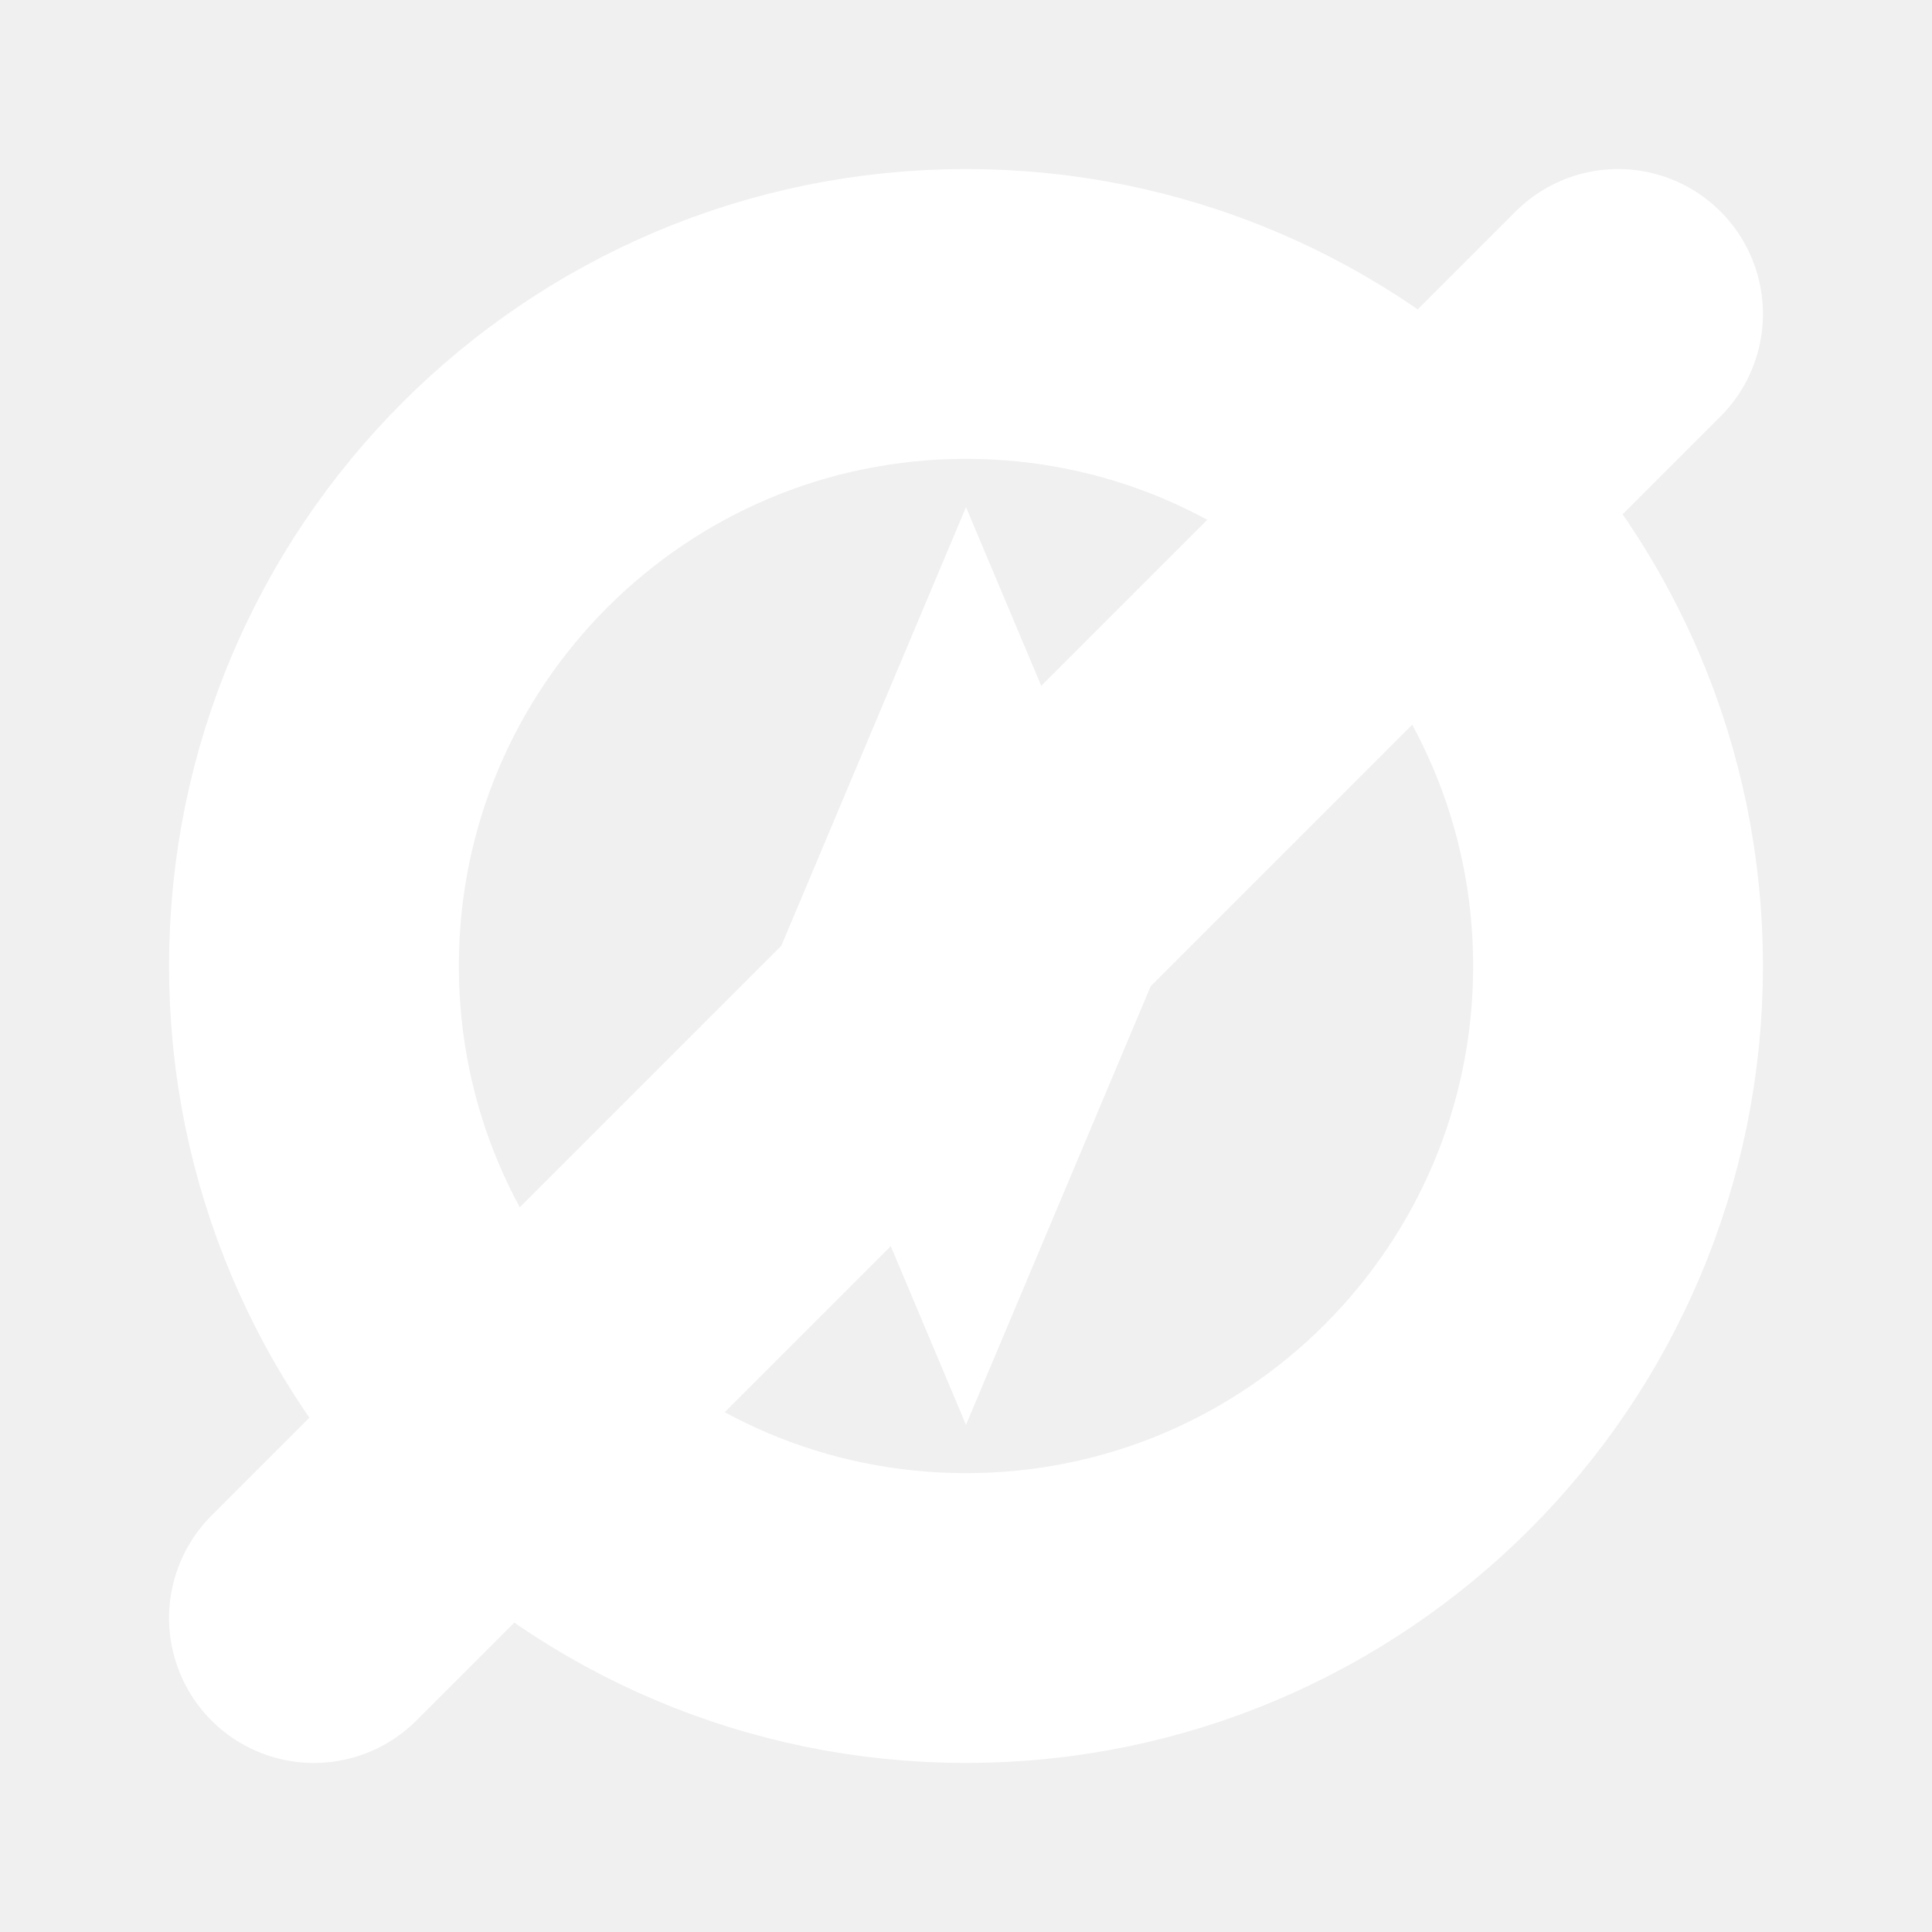
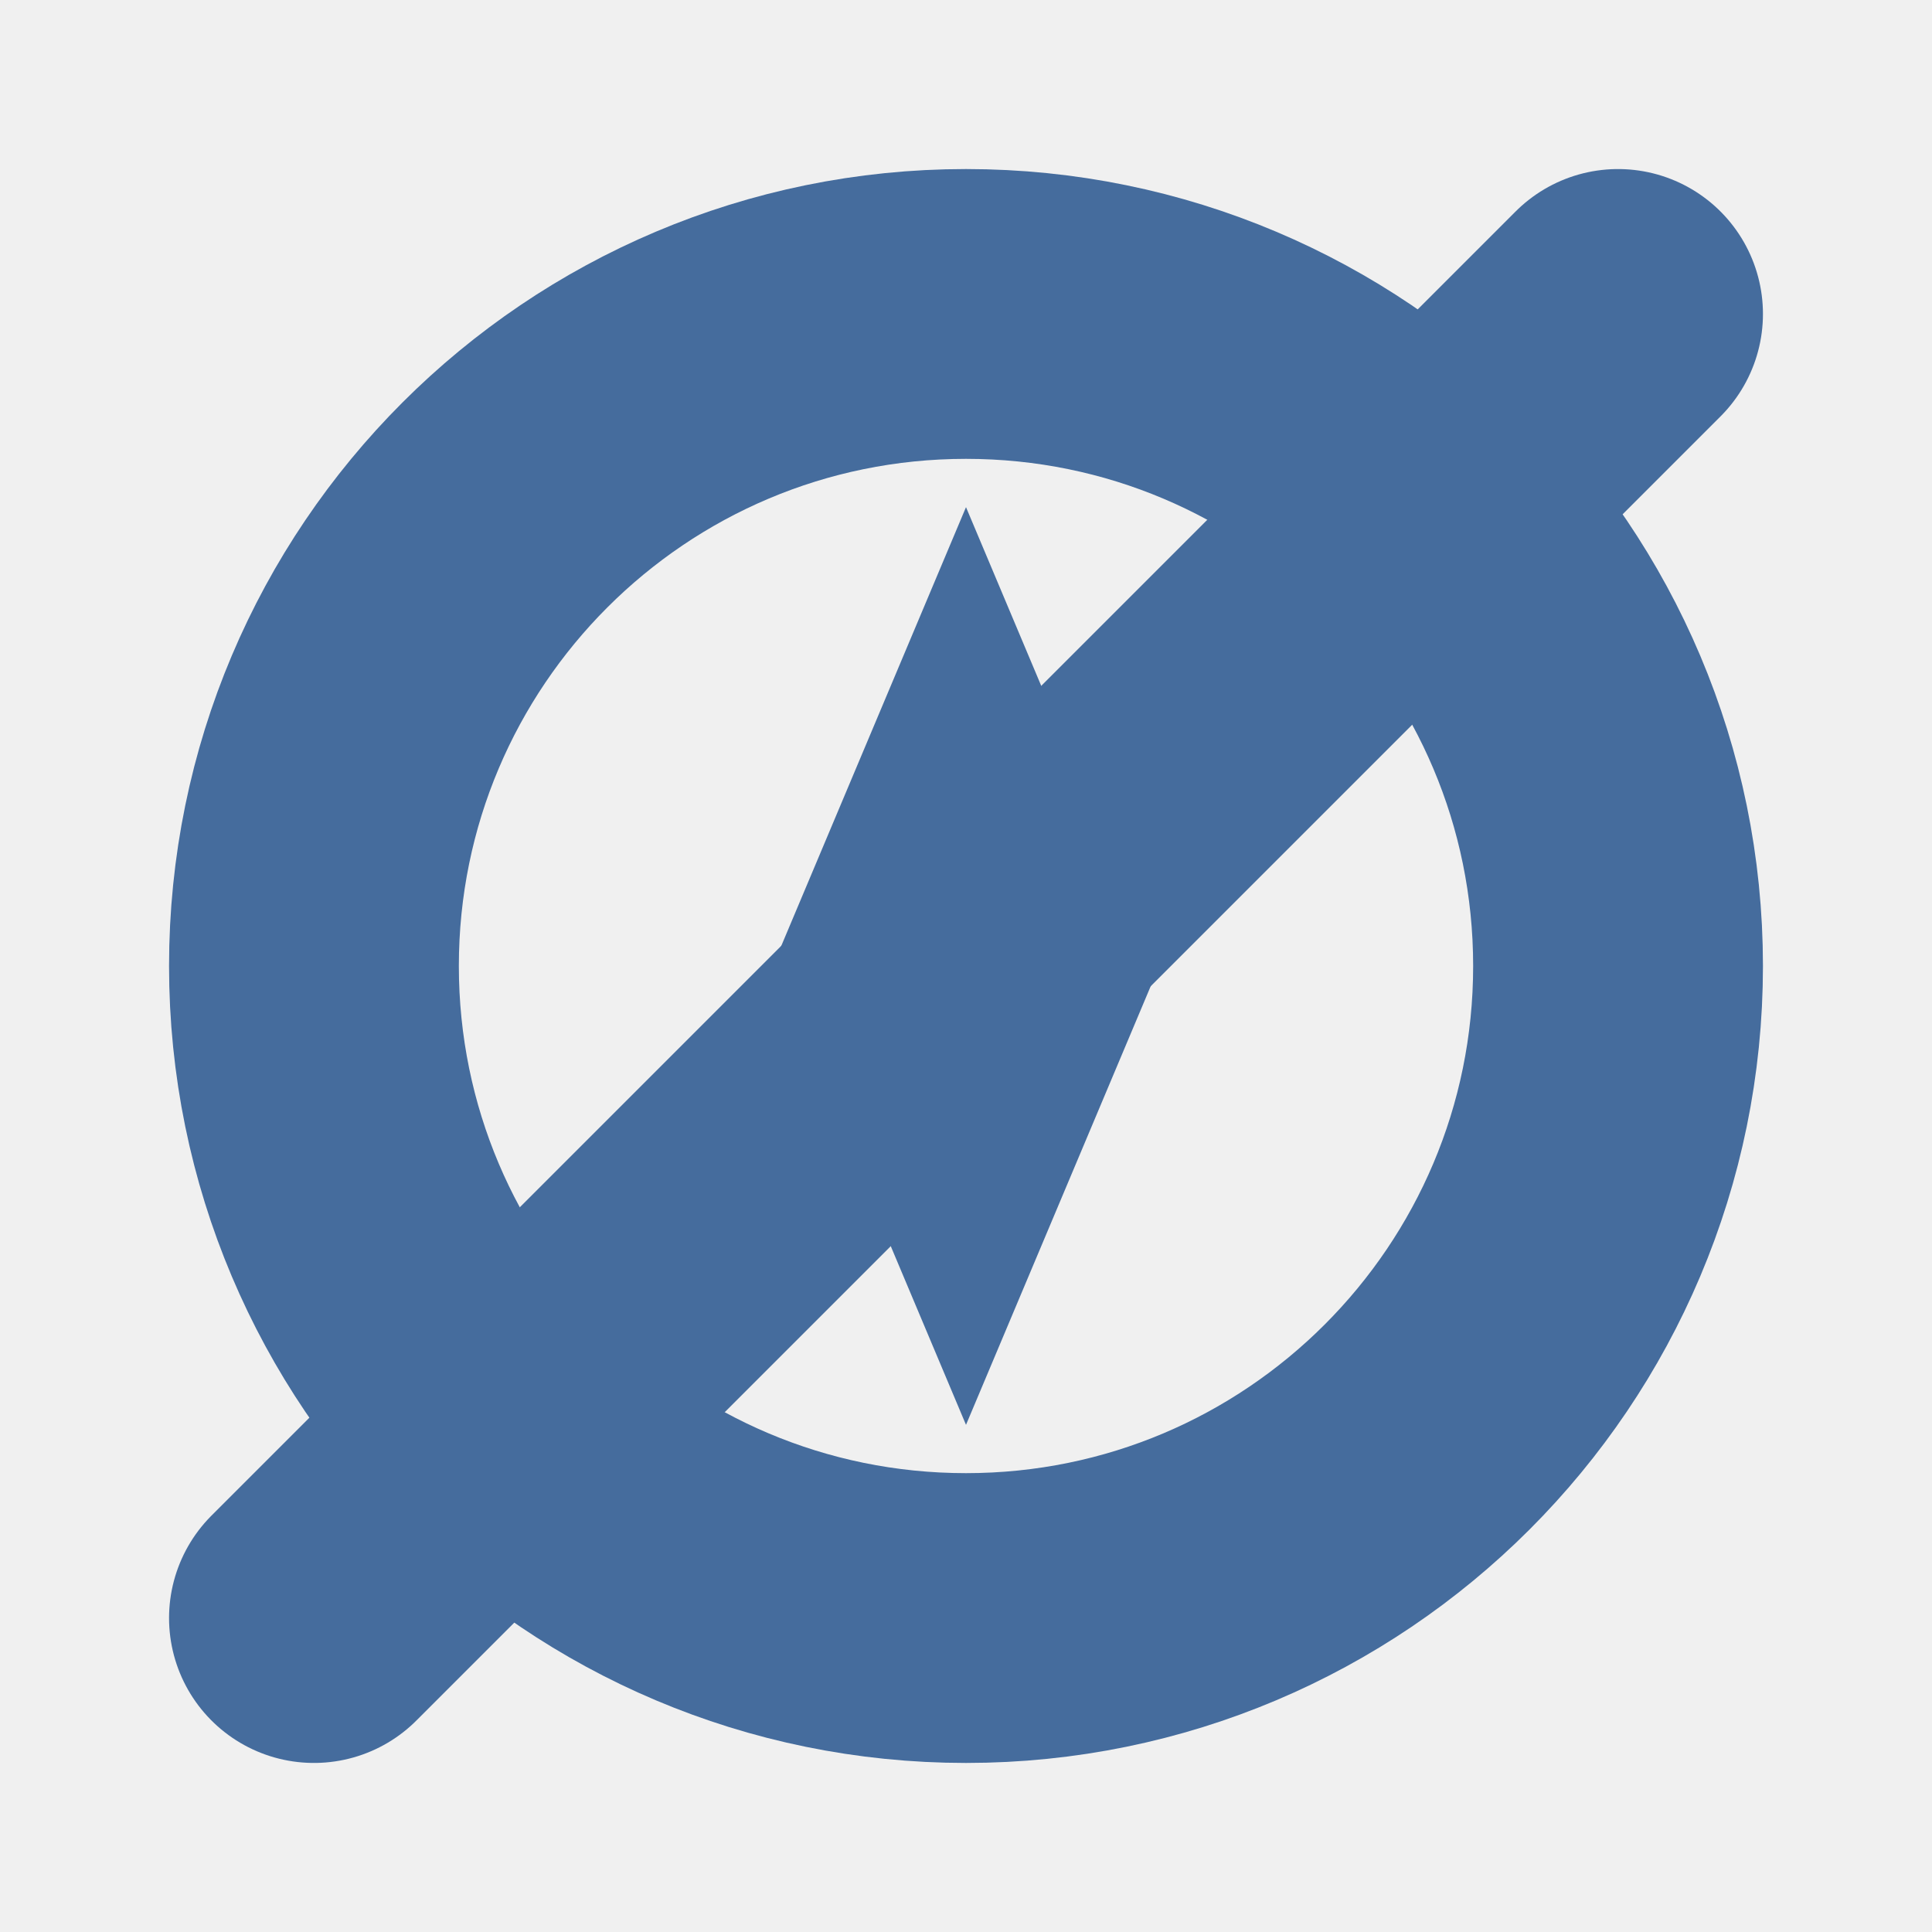
<svg xmlns="http://www.w3.org/2000/svg" width="16" height="16" viewBox="0 0 16 16">
-   <g fill="none" stroke="#ffffff" stroke-width="2.4" stroke-linecap="round" stroke-linejoin="round">
+   <g fill="none" stroke="#456c9d" stroke-width="2.4" stroke-linecap="round" stroke-linejoin="round">
    <circle cx="8" cy="8" r="5.4" />
-     <path d="M8 4.2 L9.6 8 L8 11.8 L6.4 8 Z" fill="#ffffff" stroke="none" />
+     <path d="M8 4.2 L9.6 8 L8 11.8 L6.4 8 Z" fill="#456c9d" stroke="none" />
    <path d="M2.6 13.4 L13.4 2.6" />
  </g>
</svg>
